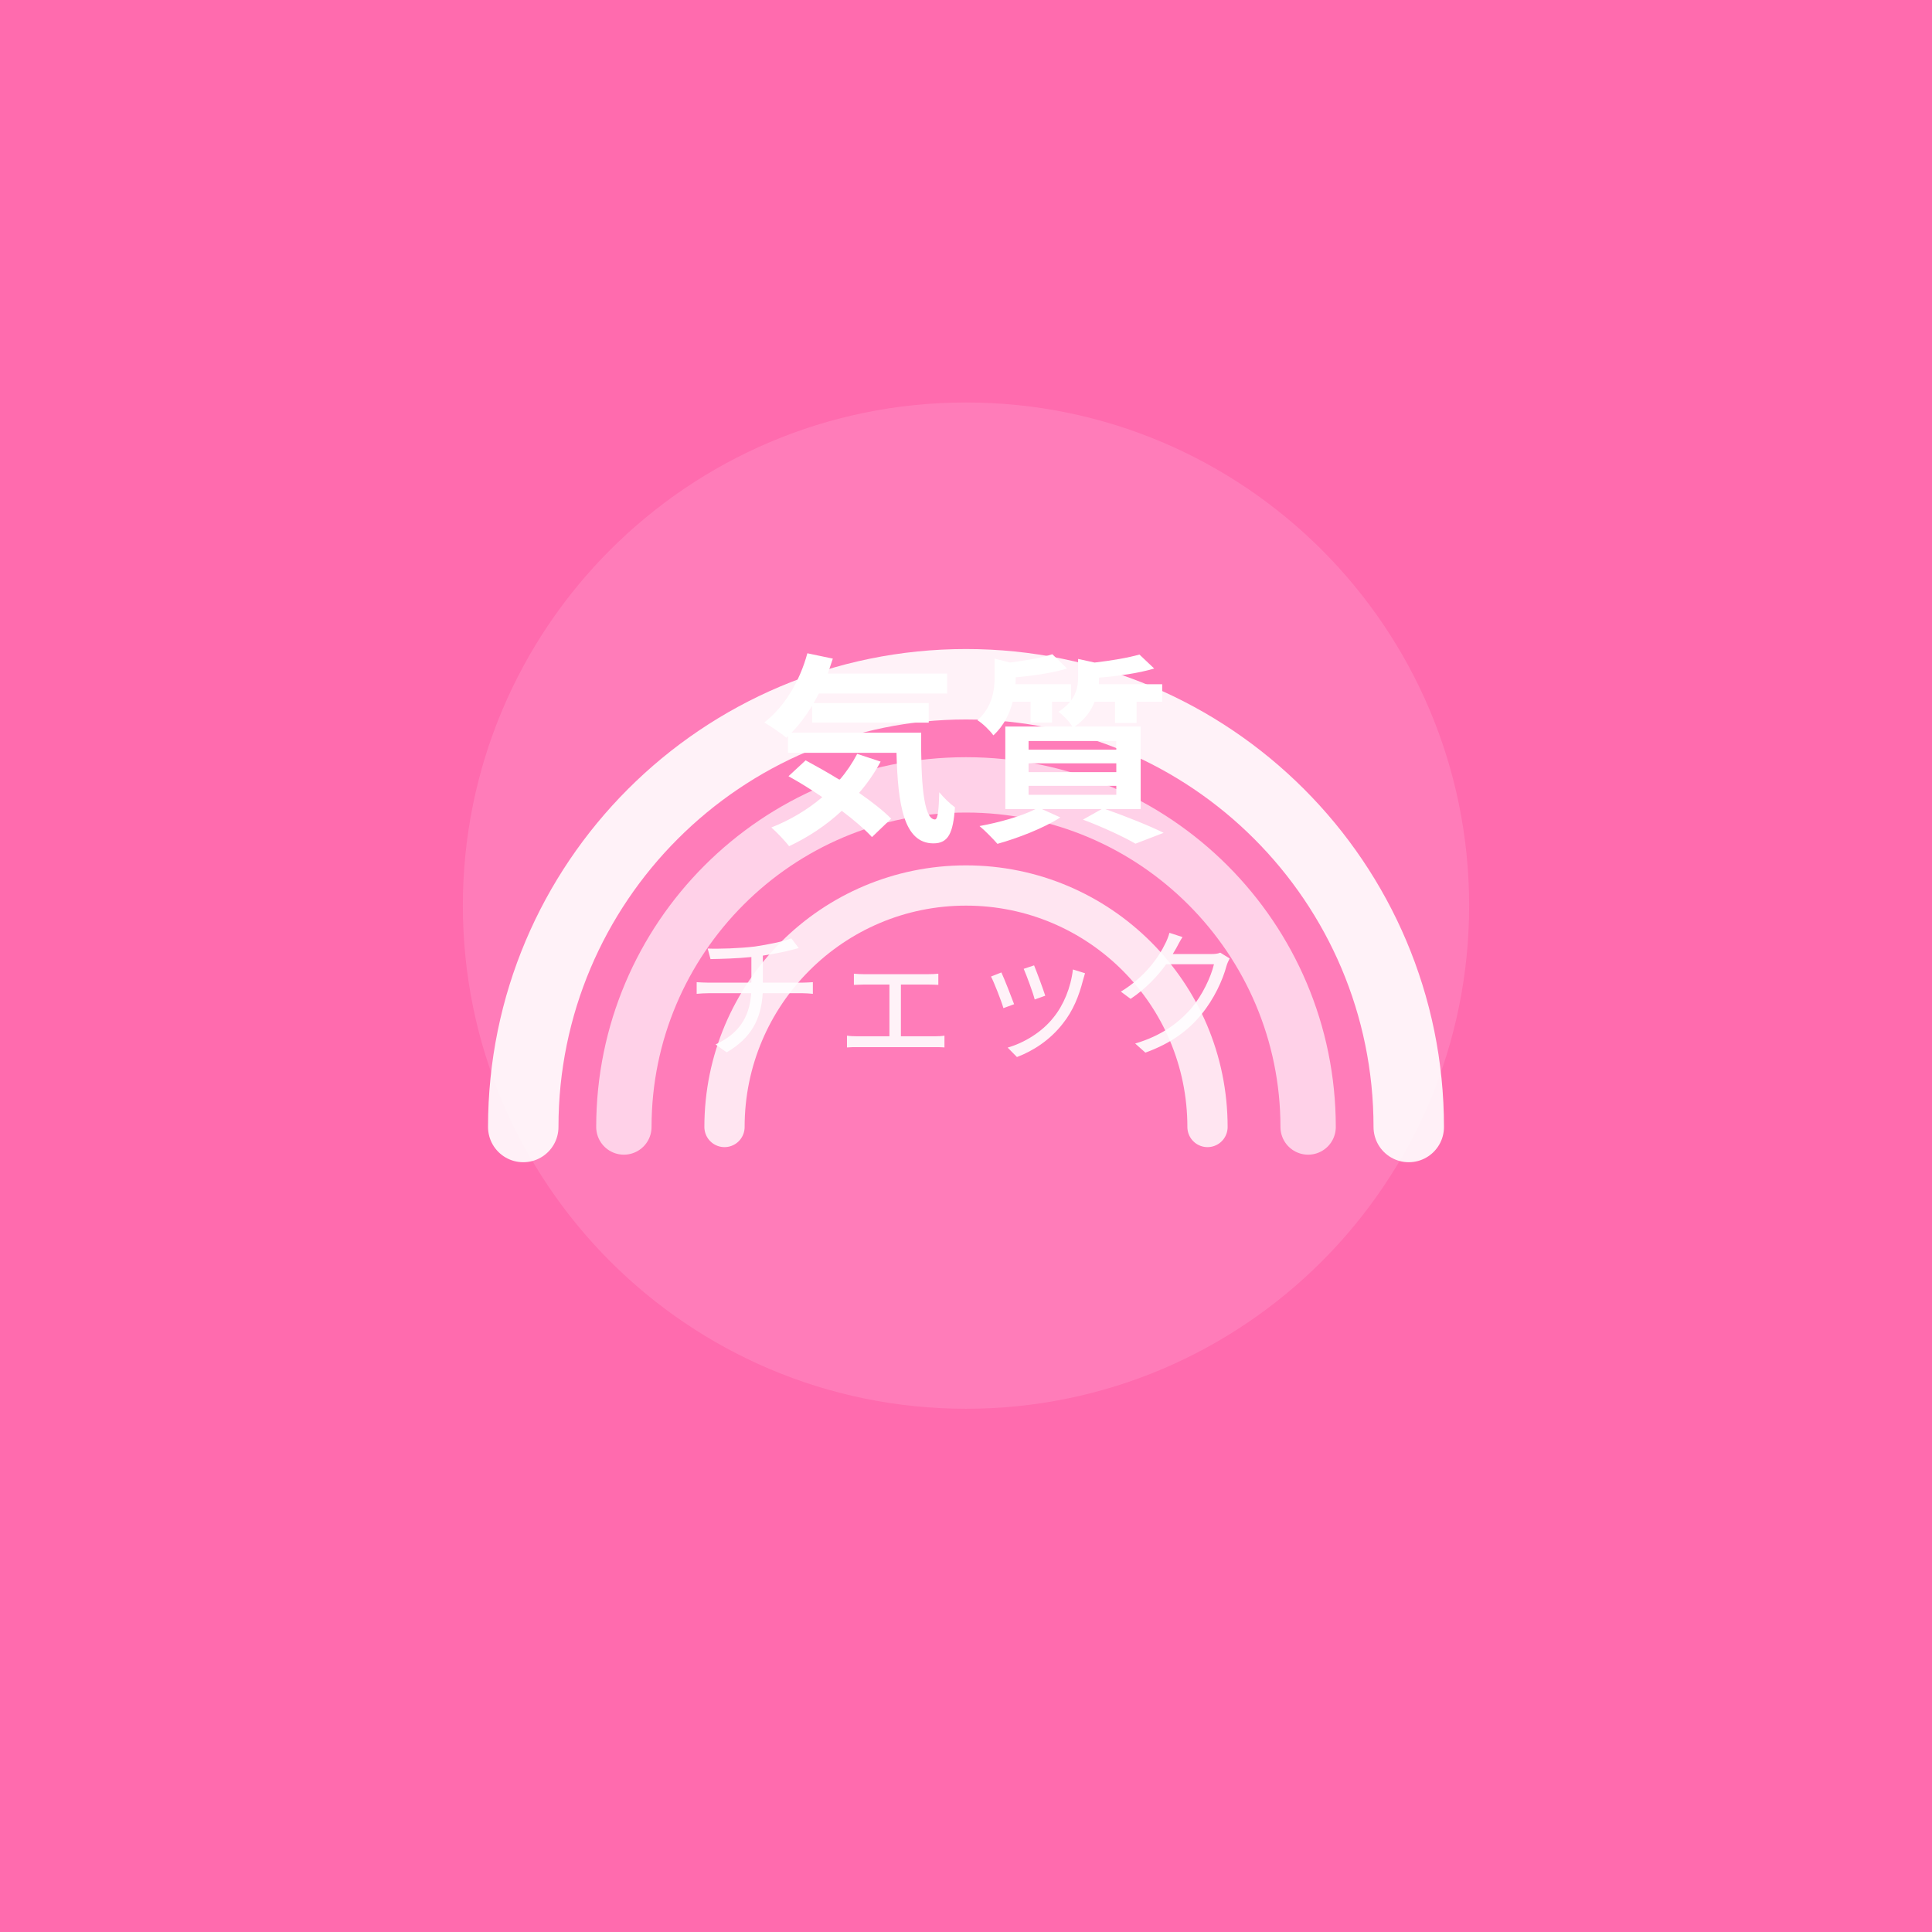
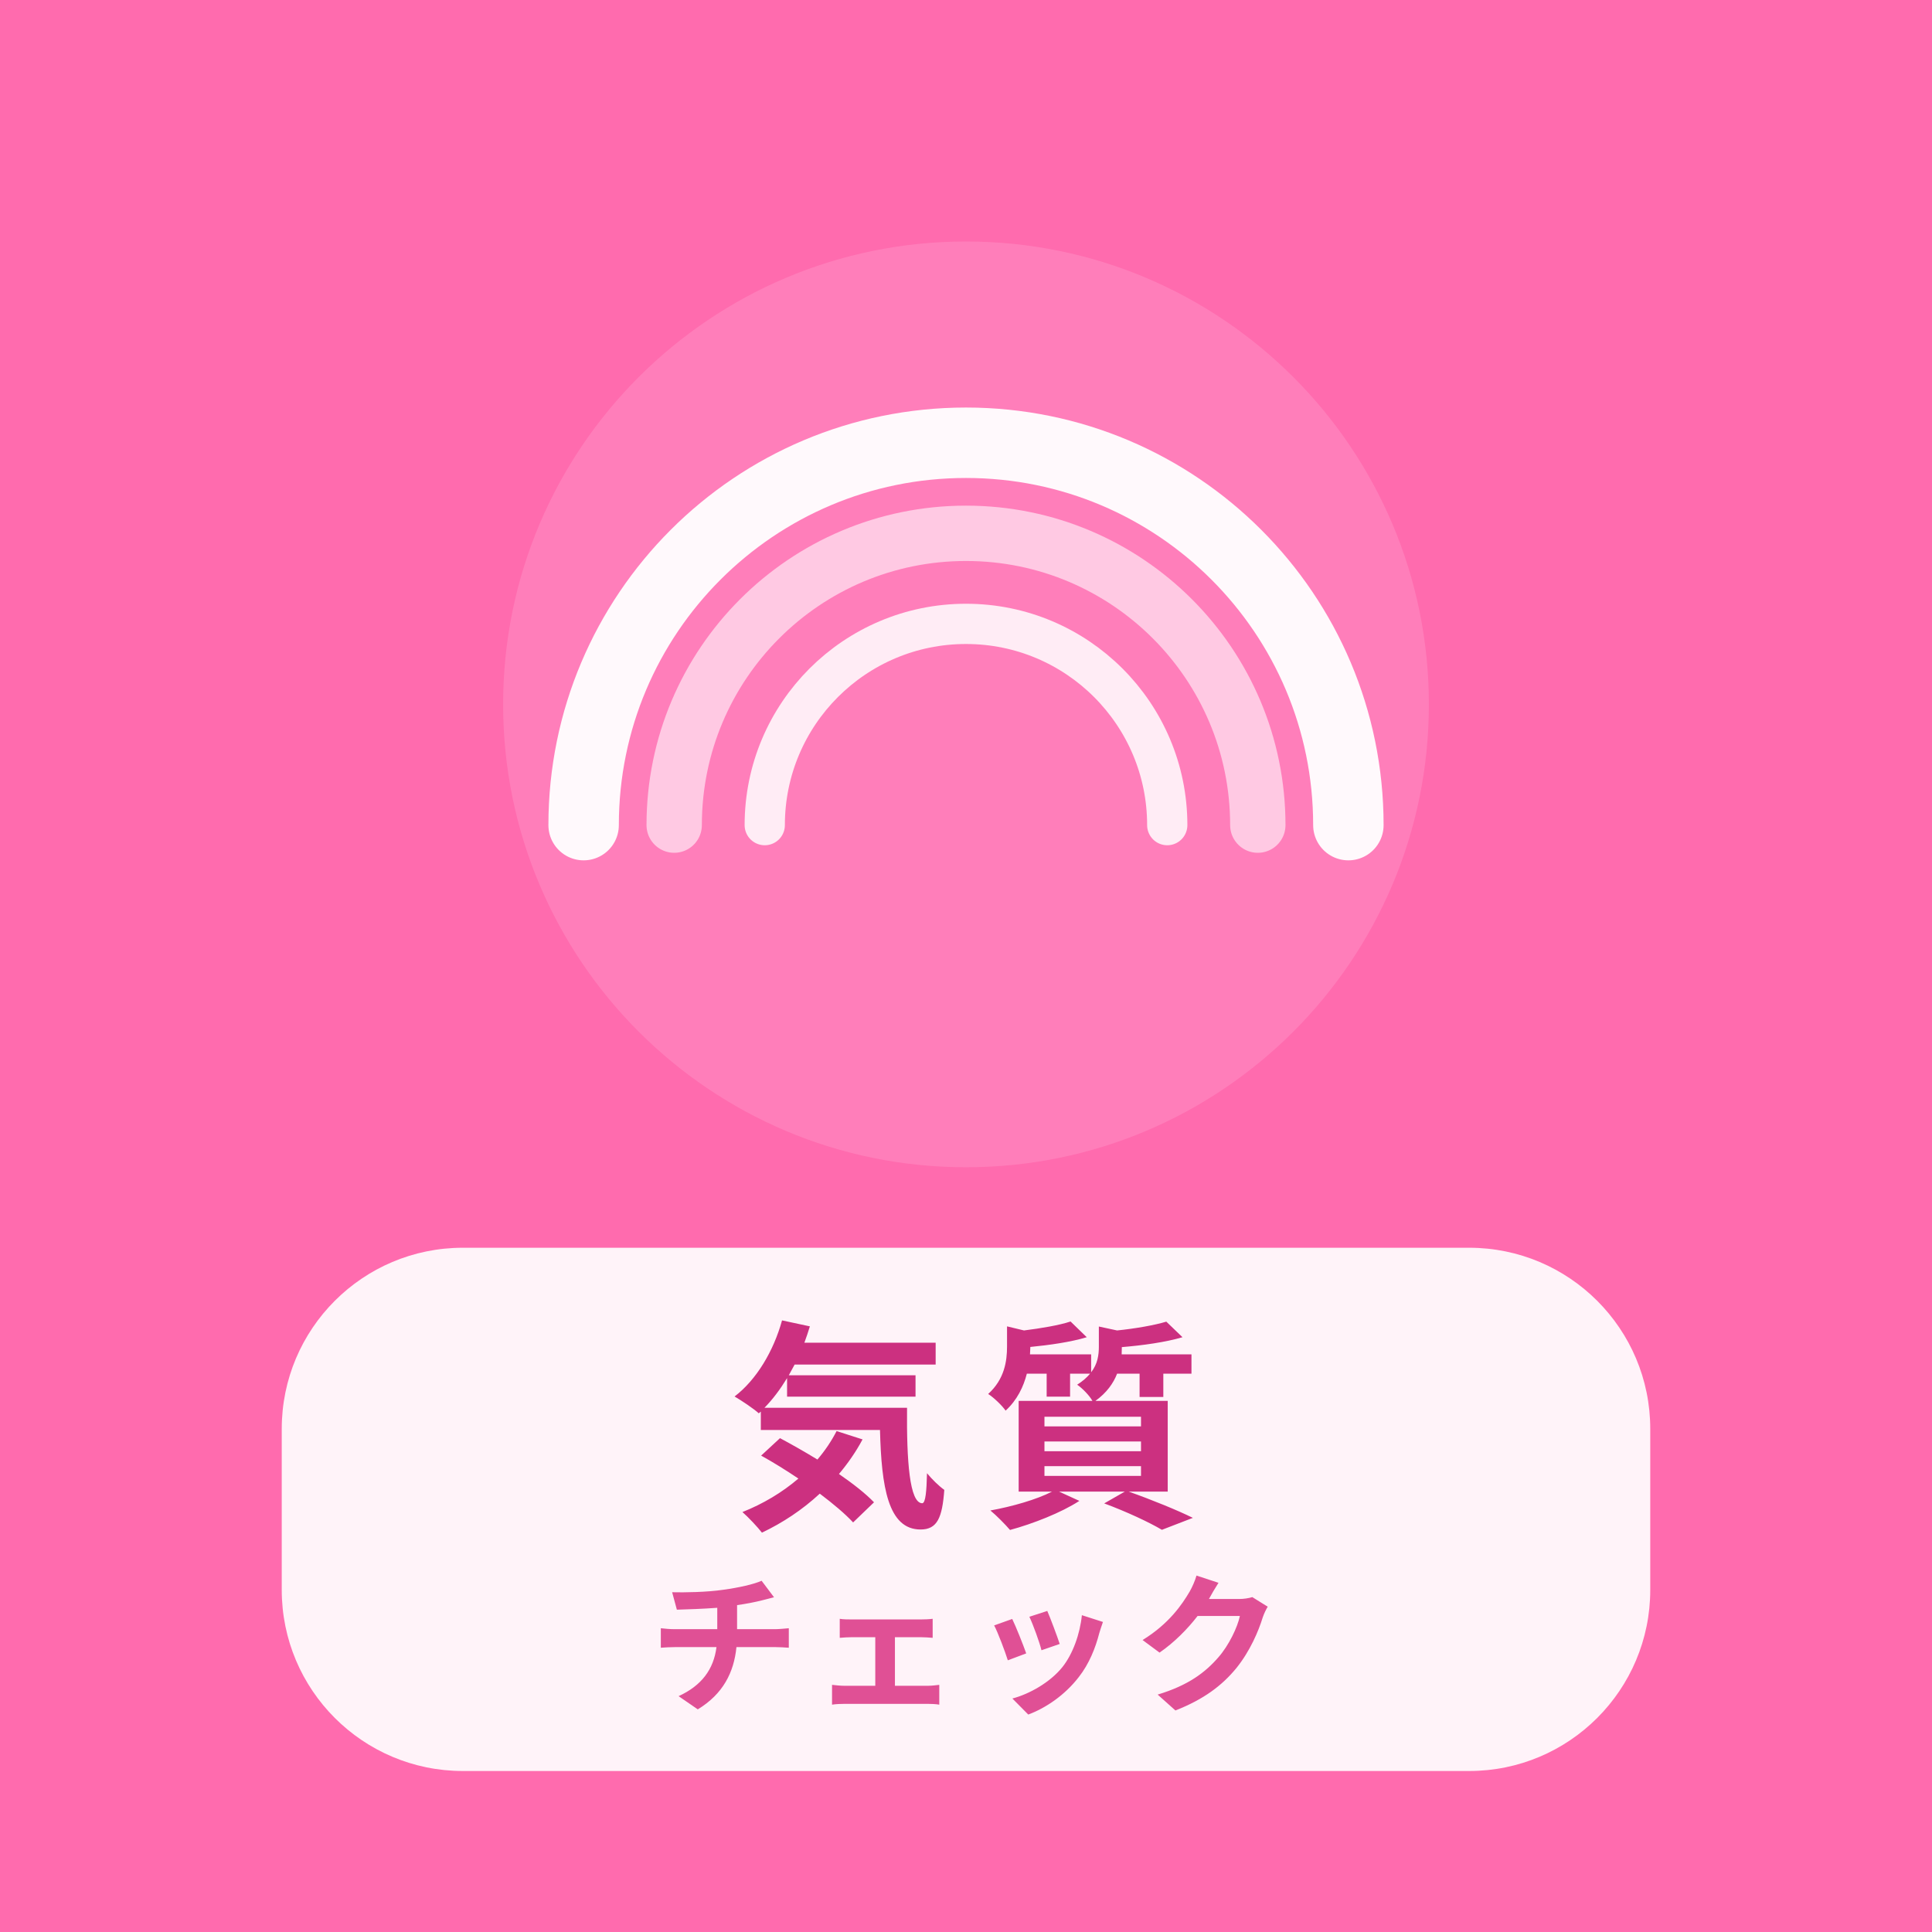
<svg xmlns="http://www.w3.org/2000/svg" viewBox="0 0 192 192">
  <rect width="192" height="192" fill="#FF6BAE" />
-   <circle cx="96" cy="90" r="50" fill="#FF8EC4" opacity="0.5" />
-   <path d="M 52 112 A 44 44 0 0 1 140 112" stroke="#fff" stroke-width="7" fill="none" stroke-linecap="round" opacity="0.9" />
-   <path d="M 62 112 A 34 34 0 0 1 130 112" stroke="#FFD1E8" stroke-width="5.5" fill="none" stroke-linecap="round" />
-   <path d="M 72 112 A 24 24 0 0 1 120 112" stroke="#fff" stroke-width="4" fill="none" stroke-linecap="round" opacity="0.8" />
-   <text x="96" y="82" font-family="'Hiragino Kaku Gothic ProN','Yu Gothic',sans-serif" font-size="20" text-anchor="middle" fill="white" font-weight="800" letter-spacing="1">気質</text>
-   <text x="96" y="104" font-family="'Hiragino Kaku Gothic ProN','Yu Gothic',sans-serif" font-size="14" text-anchor="middle" fill="white" opacity="0.9">チェック</text>
+   <circle cx="96" cy="70" r="46" fill="#FF8EC4" opacity="0.55" />
+   <path d="M 58 82 A 38 38 0 0 1 134 82" stroke="#fff" stroke-width="7" fill="none" stroke-linecap="round" opacity="0.95" />
+   <path d="M 67 82 A 29 29 0 0 1 125 82" stroke="#FFD1E8" stroke-width="5.5" fill="none" stroke-linecap="round" opacity="0.9" />
+   <path d="M 76 82 A 20 20 0 0 1 116 82" stroke="#fff" stroke-width="4" fill="none" stroke-linecap="round" opacity="0.85" />
+   <rect x="28" y="124" width="136" height="52" rx="18" fill="white" opacity="0.92" />
+   <text x="96" y="150" font-family="'Hiragino Kaku Gothic ProN','Yu Gothic',sans-serif" font-size="22" text-anchor="middle" fill="#CC3080" font-weight="900" letter-spacing="3">気質</text>
+   <text x="96" y="169" font-family="'Hiragino Kaku Gothic ProN','Yu Gothic',sans-serif" font-size="15" text-anchor="middle" fill="#E05095" font-weight="700" letter-spacing="1">チェック</text>
</svg>
